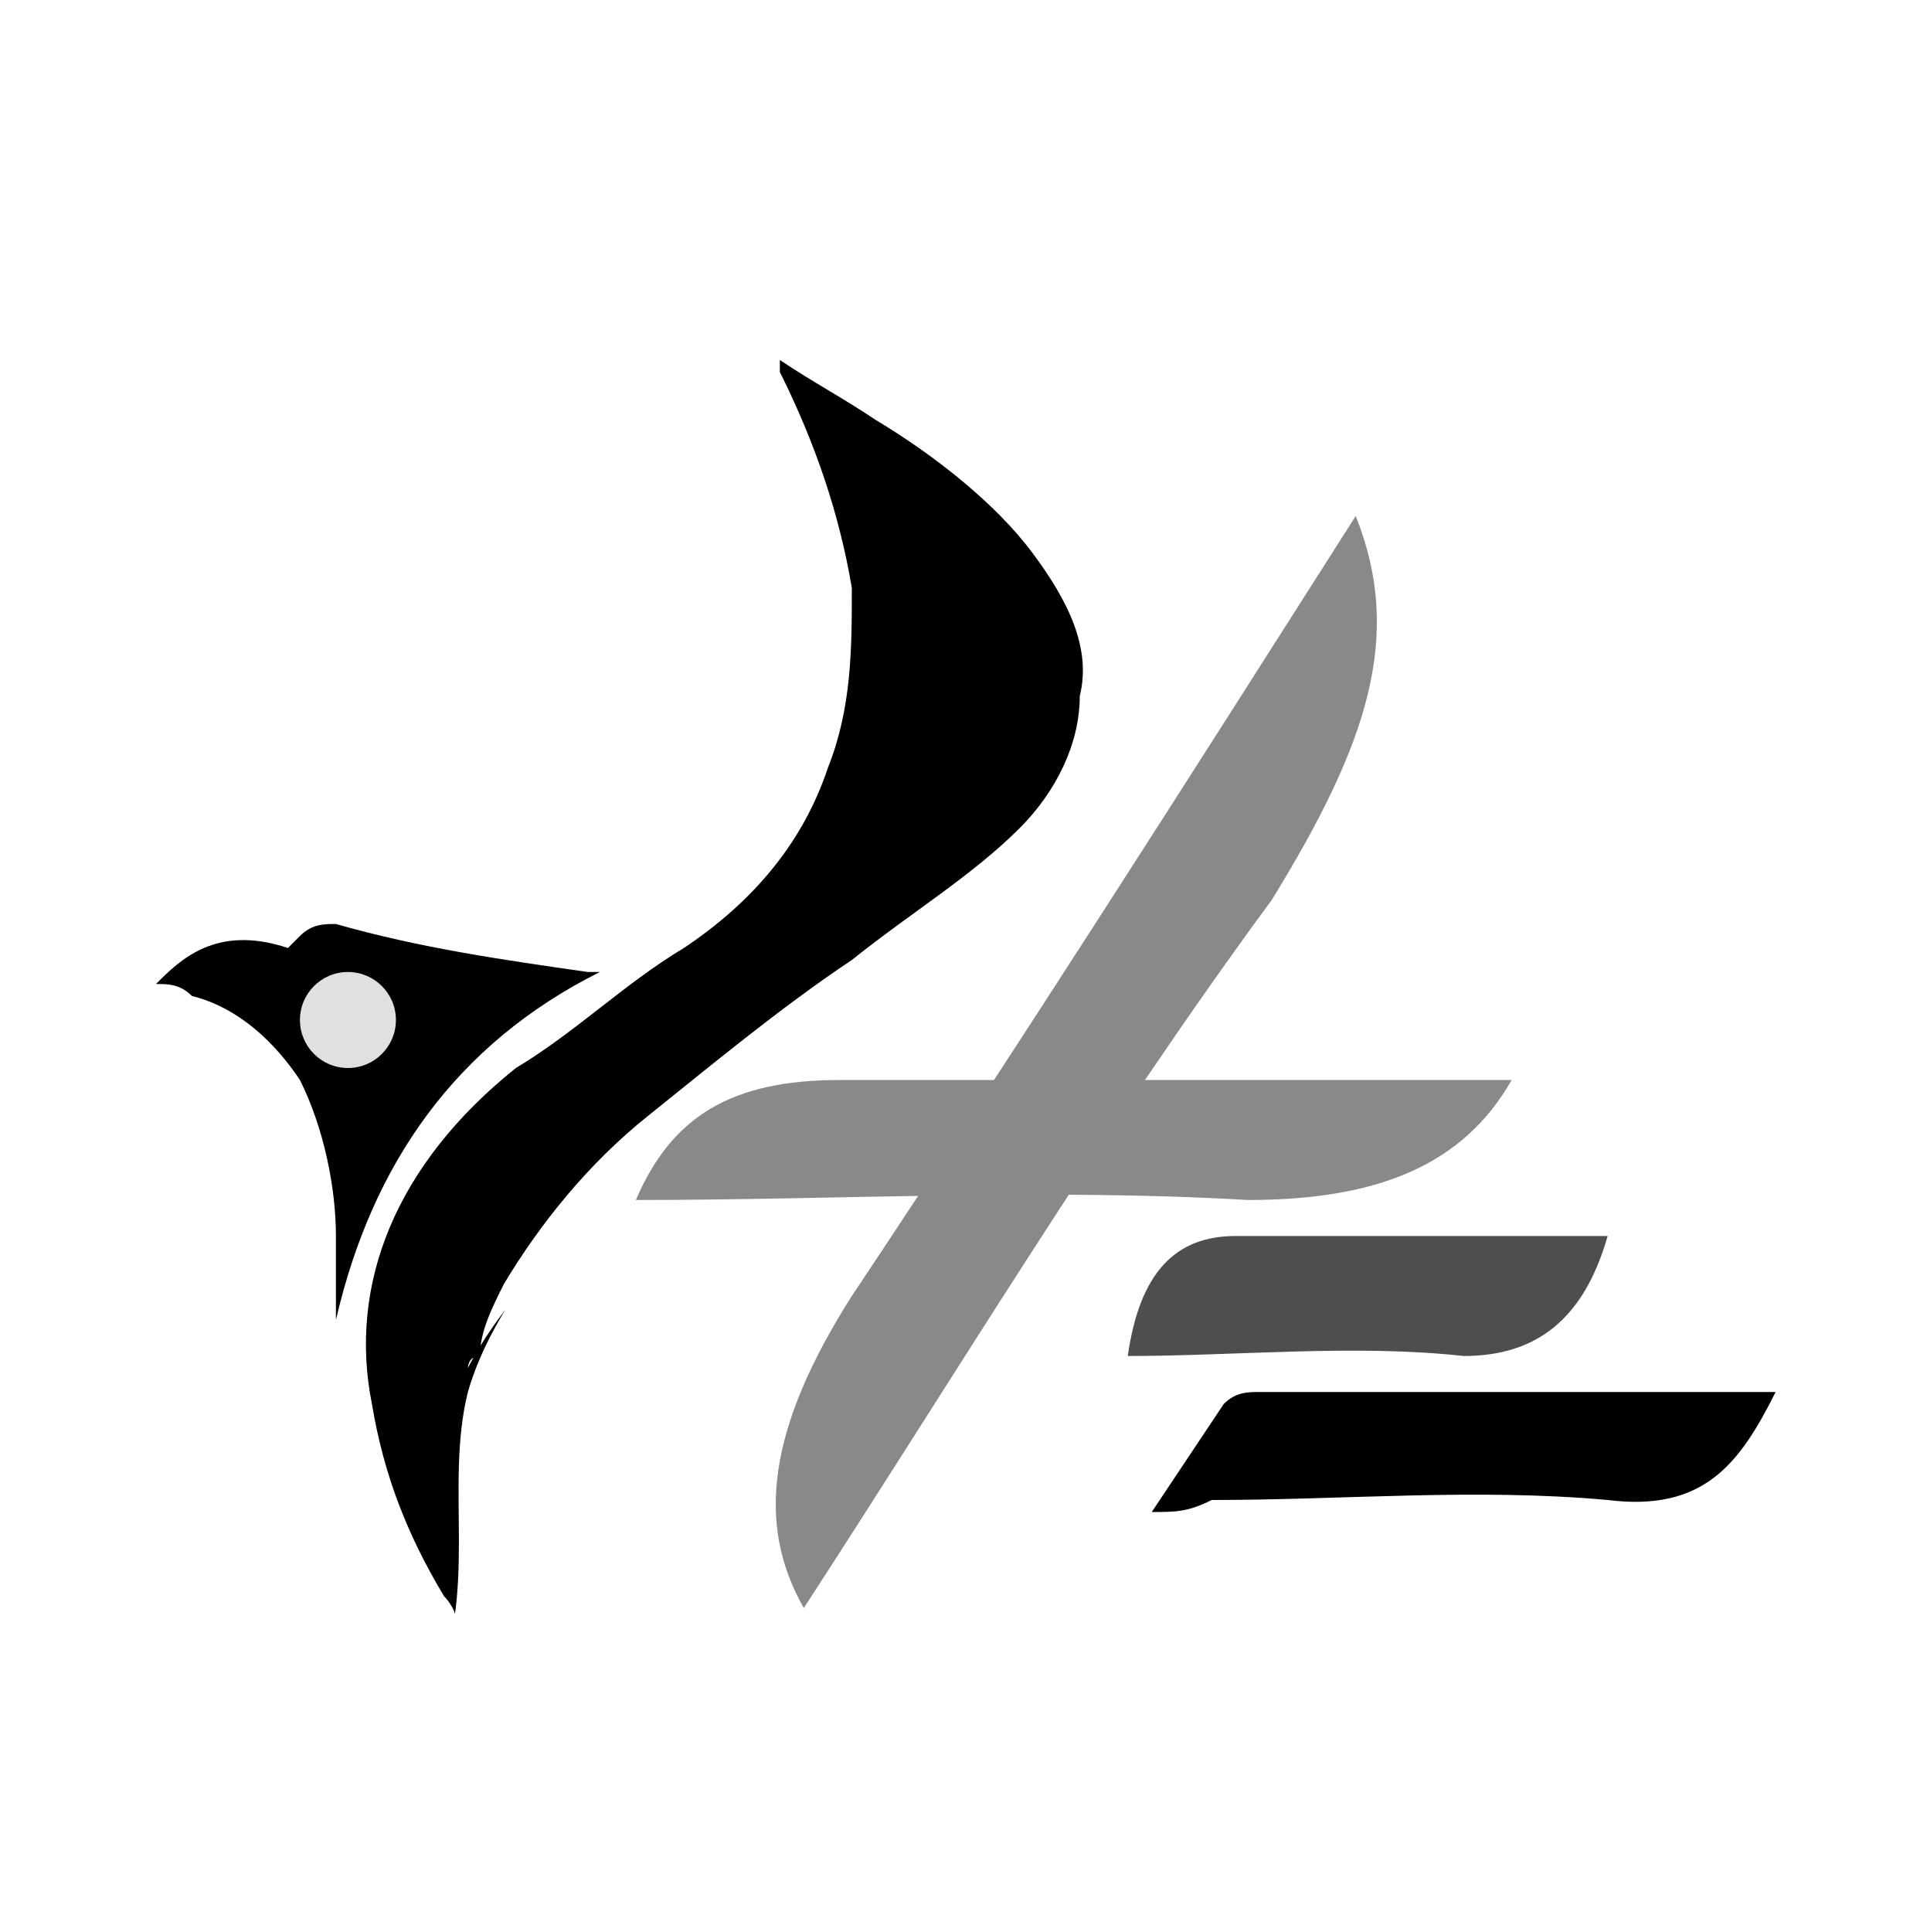
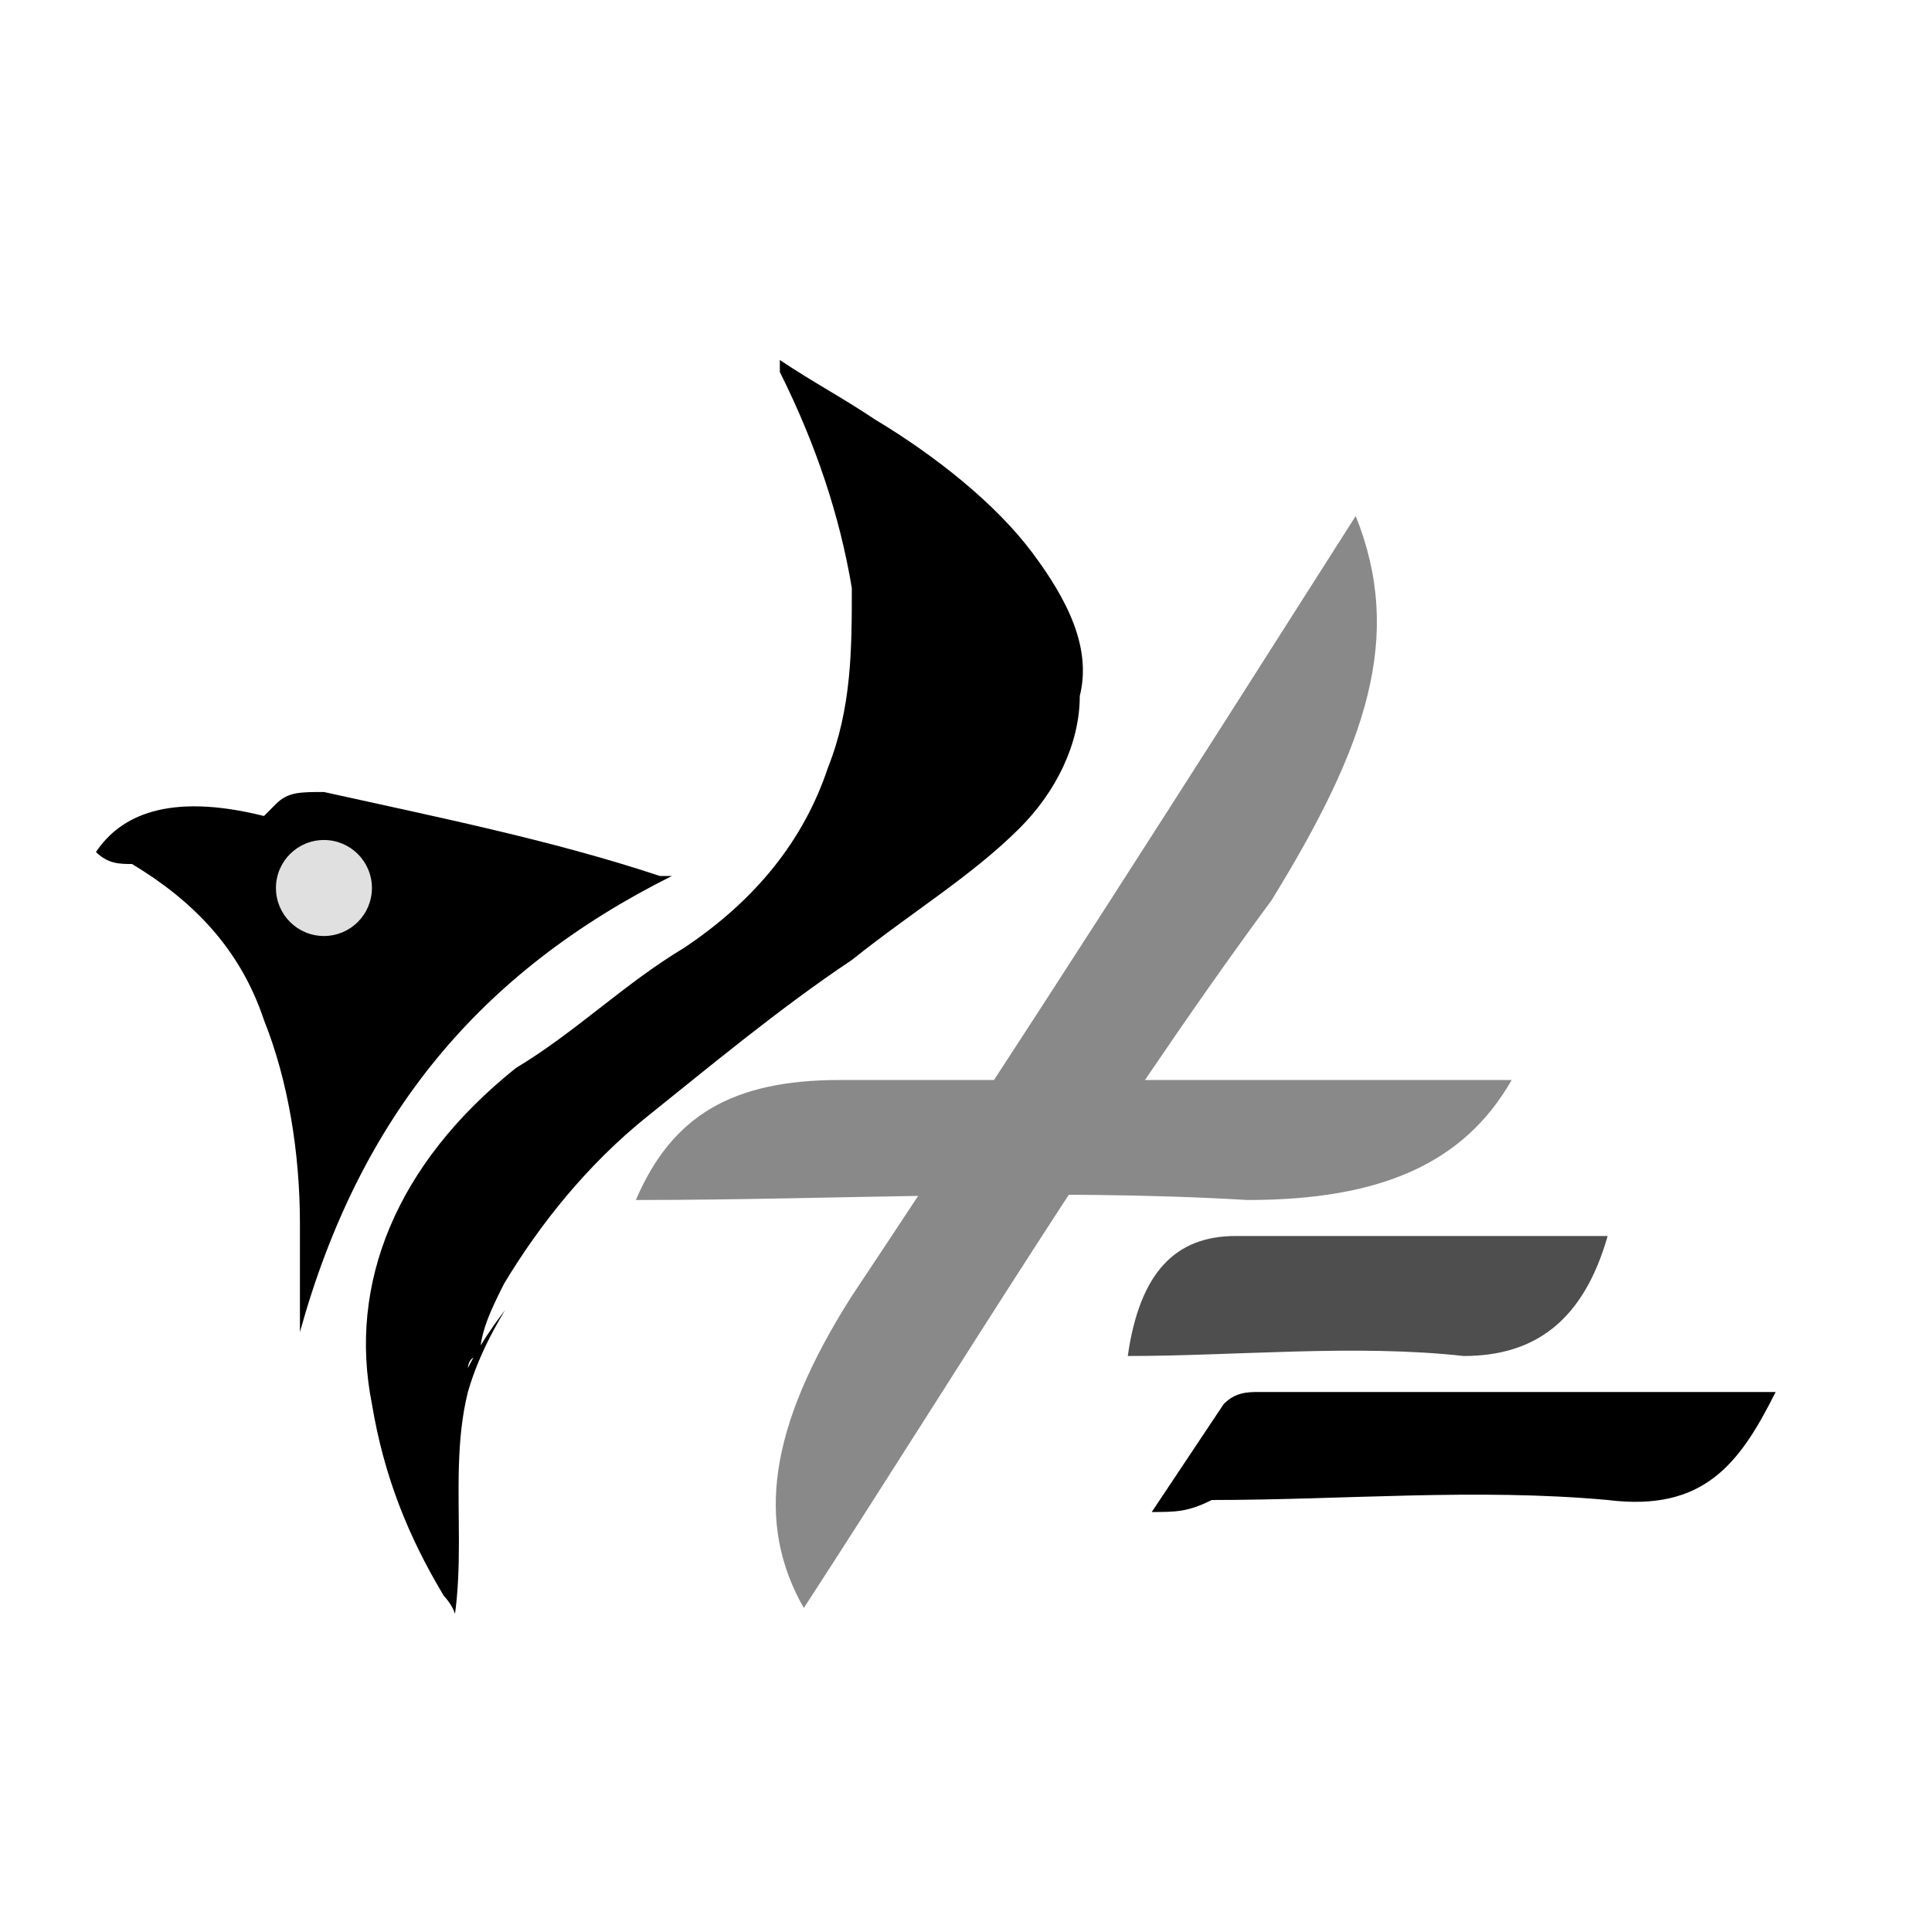
<svg xmlns="http://www.w3.org/2000/svg" xmlns:xlink="http://www.w3.org/1999/xlink" version="1.1" id="Layer_1" x="0px" y="0px" viewBox="0 0 16 16.1" style="enable-background:new 0 0 16 16.1;" xml:space="preserve">
  <style type="text/css">
	.st0{fill:#6E45ED;}
	.st1{fill:#4E4E4E;}
	.st2{fill:#898989;}
	.st3{clip-path:url(#SVGID_2_);}
	.st4{fill:#E0E0E0;}
	.st5{clip-path:url(#SVGID_4_);}
	.st6{clip-path:url(#SVGID_6_);}
	.st7{clip-path:url(#SVGID_8_);}
	.st8{clip-path:url(#SVGID_10_);}
	.st9{clip-path:url(#SVGID_12_);}
	.st10{clip-path:url(#SVGID_14_);}
</style>
  <path class="st2" d="M11.3,4.3c0.4,1,0.1,1.9-0.7,3.2C9.2,9.4,8,11.4,6.7,13.4c-0.4-0.7-0.3-1.5,0.4-2.6C8.5,8.7,9.9,6.5,11.3,4.3z" />
  <g>
    <defs>
      <path id="SVGID_13_" d="M6.2,2.8c-0.1,0-0.2,0-0.3,0C5.9,2.8,5.9,2.9,5.8,3C5.4,3.7,5.7,4.5,5.6,5.2C5.5,5.7,5.2,6.1,5,6.5    C4.6,7.1,4.2,7.7,3.8,8.3C3.5,8.7,3.1,9.1,2.9,9.6c-0.1,0.3-0.2,0.6-0.2,0.9c-0.1,0.6-0.2,1.3-0.1,1.9C2.7,13,3,13.6,3.6,14.1    c0.4-0.8,0.1-1.7,0.3-2.5c0.2-0.7,0.8-1.4,1.4-2C5.7,9.3,6,9,6.5,8.7c0.4-0.3,1-0.4,1.4-0.7c0.6-0.4,1-1,1.1-1.6s0.1-1.2,0.1-1.8    C9,4.3,9,4.1,9,3.9C8.8,3.6,8.4,3.3,8,3.2C7.7,3.1,7.5,3,7.3,2.9C7.1,2.8,7.2,2.8,6.9,2.8C6.7,2.8,6.5,2.8,6.2,2.8z" />
    </defs>
    <clipPath id="SVGID_2_">
      <use xlink:href="#SVGID_13_" style="overflow:visible;" />
    </clipPath>
    <path class="st3" d="M3.9,11.4c0.1-0.2,0.3-0.5,0.5-0.7c0.4-0.5,0.9-0.9,1.5-1.3C6.5,9,7.1,8.7,7.7,8.3C8.2,8,8.6,7.7,8.9,7.3   c0.6-0.5,0.8-1.1,0.8-1.8c0,0,0,0,0,0c0,0,0,0,0,0C9.8,5.6,9.9,5.8,10,5.9c0.4,1,0.2,1.9-0.7,2.7C8.8,9,8.2,9.4,7.6,9.8   c-0.7,0.5-1.4,0.9-2.1,1.4C4.9,11.8,4.4,12.3,4,13c-0.1,0.1-0.1,0.3-0.2,0.5c0-0.1-0.1-0.2-0.1-0.2c-0.3-0.5-0.5-1-0.6-1.6   c-0.2-1,0.2-2,1.2-2.8c0.5-0.3,0.9-0.7,1.4-1c0.6-0.4,1-0.9,1.2-1.5c0.2-0.5,0.2-1,0.2-1.5C7,4.3,6.8,3.7,6.5,3.1c0,0,0,0,0-0.1   c0.3,0.2,0.5,0.3,0.8,0.5c0.5,0.3,1,0.7,1.3,1.1C8.9,5,9.1,5.4,9,5.8C9,6.2,8.8,6.6,8.5,6.9C8.1,7.3,7.6,7.6,7.1,8   C6.5,8.4,5.9,8.9,5.4,9.3c-0.5,0.4-0.9,0.9-1.2,1.4C4.1,10.9,4,11.1,4,11.3C3.9,11.3,3.9,11.4,3.9,11.4z" />
  </g>
-   <path d="M1.3,8.2C1.5,8,1.8,7.7,2.4,7.9c0,0,0.1-0.1,0.1-0.1c0.1-0.1,0.2-0.1,0.3-0.1C3.5,7.9,4.2,8,4.9,8.1c0,0,0.1,0,0.1,0  C3.8,8.7,3.1,9.7,2.8,11c0-0.2,0-0.5,0-0.7c0-0.4-0.1-0.9-0.3-1.3C2.3,8.7,2,8.4,1.6,8.3C1.5,8.2,1.4,8.2,1.3,8.2z" />
-   <circle class="st4" cx="2.9" cy="8.5" r="0.4" />
+   <path d="M0.8,7.1C1,6.8,1.4,6.6,2.2,6.8c0,0,0.1-0.1,0.1-0.1c0.1-0.1,0.2-0.1,0.4-0.1c0.9,0.2,1.9,0.4,2.8,0.7c0,0,0.1,0,0.1,0  C4,8.1,3,9.3,2.5,11.1c0-0.3,0-0.6,0-0.9c0-0.6-0.1-1.2-0.3-1.7C2,7.9,1.6,7.5,1.1,7.2C1,7.2,0.9,7.2,0.8,7.1z" />
+   <circle class="st4" cx="2.7" cy="7.4" r="0.4" />
  <path class="st1" d="M13.4,10.3c-0.2,0.7-0.6,1-1.2,1c-0.9-0.1-1.9,0-2.8,0c0.1-0.7,0.4-1,0.9-1C11.3,10.3,12.4,10.3,13.4,10.3z" />
  <path d="M9.6,12.6c0.2-0.3,0.4-0.6,0.6-0.9c0.1-0.1,0.2-0.1,0.3-0.1c1.4,0,2.8,0,4.2,0c0,0,0,0,0.1,0c-0.3,0.6-0.6,1-1.4,0.9  c-1.1-0.1-2.2,0-3.3,0C9.9,12.6,9.8,12.6,9.6,12.6z" />
  <path class="st2" d="M12.6,9c-0.4,0.7-1.1,1-2.2,1C8.7,9.9,7,10,5.3,10C5.6,9.3,6.1,9,7,9C8.9,9,10.7,9,12.6,9z" />
</svg>
